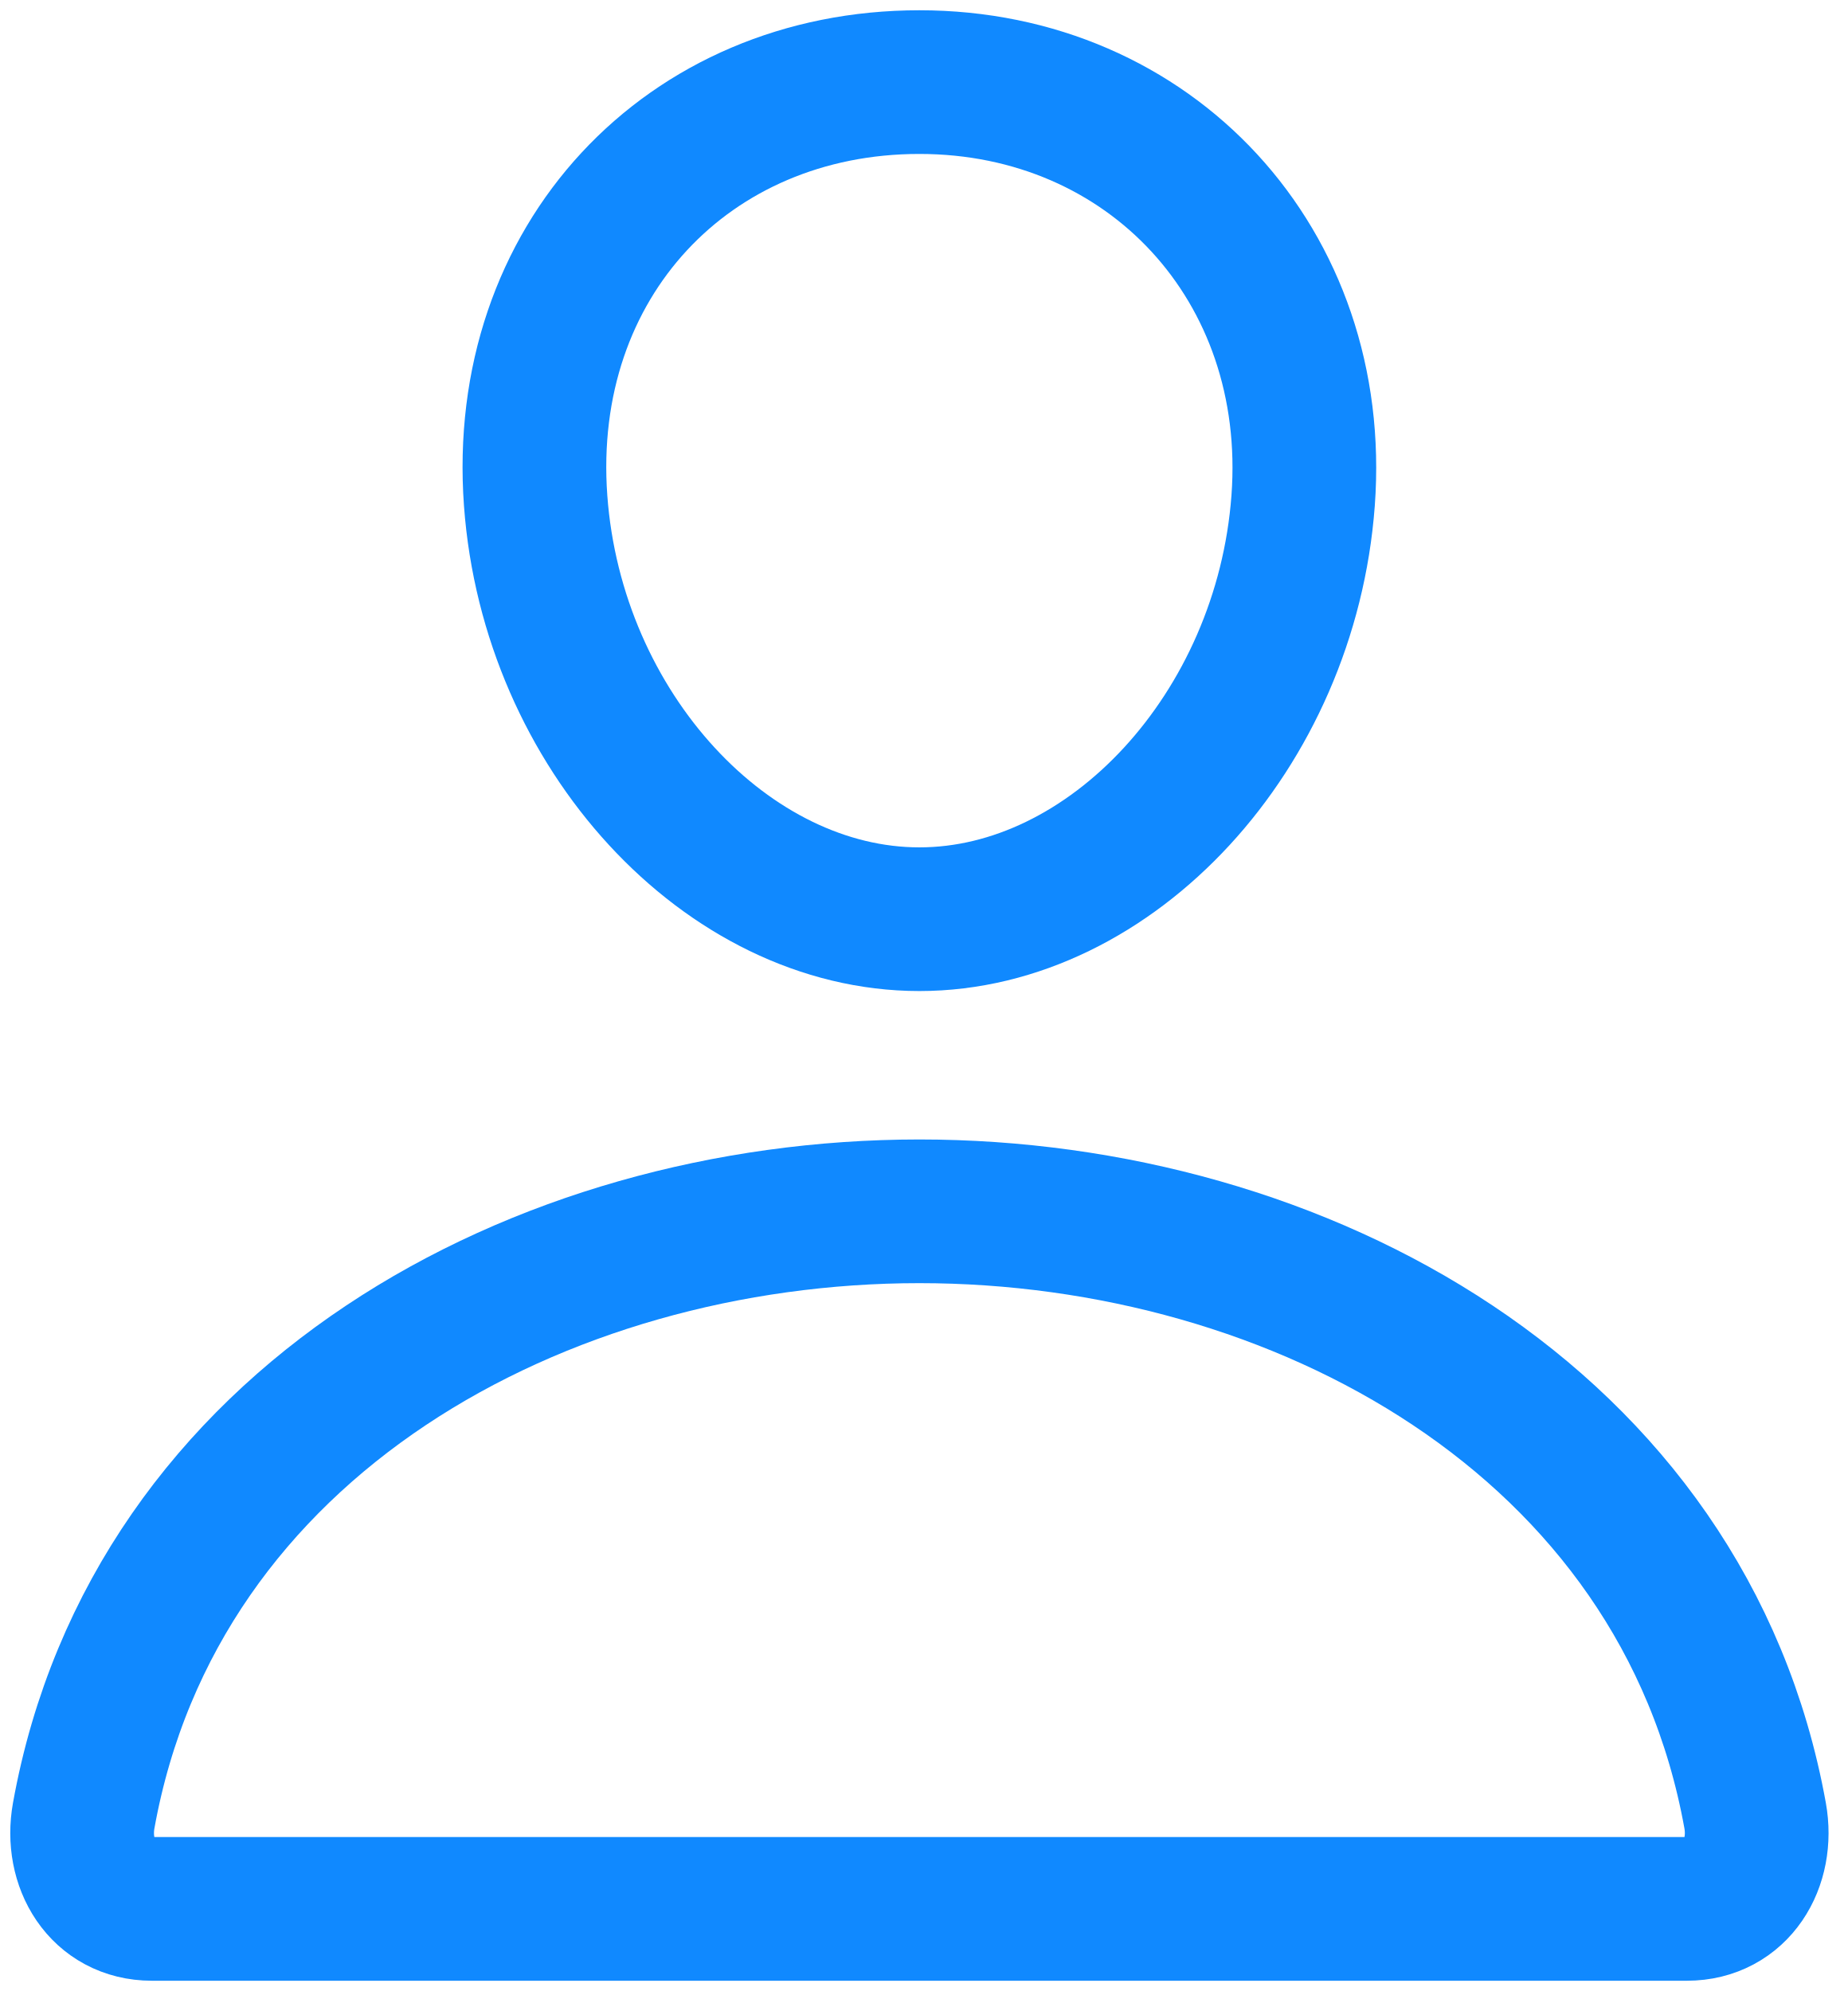
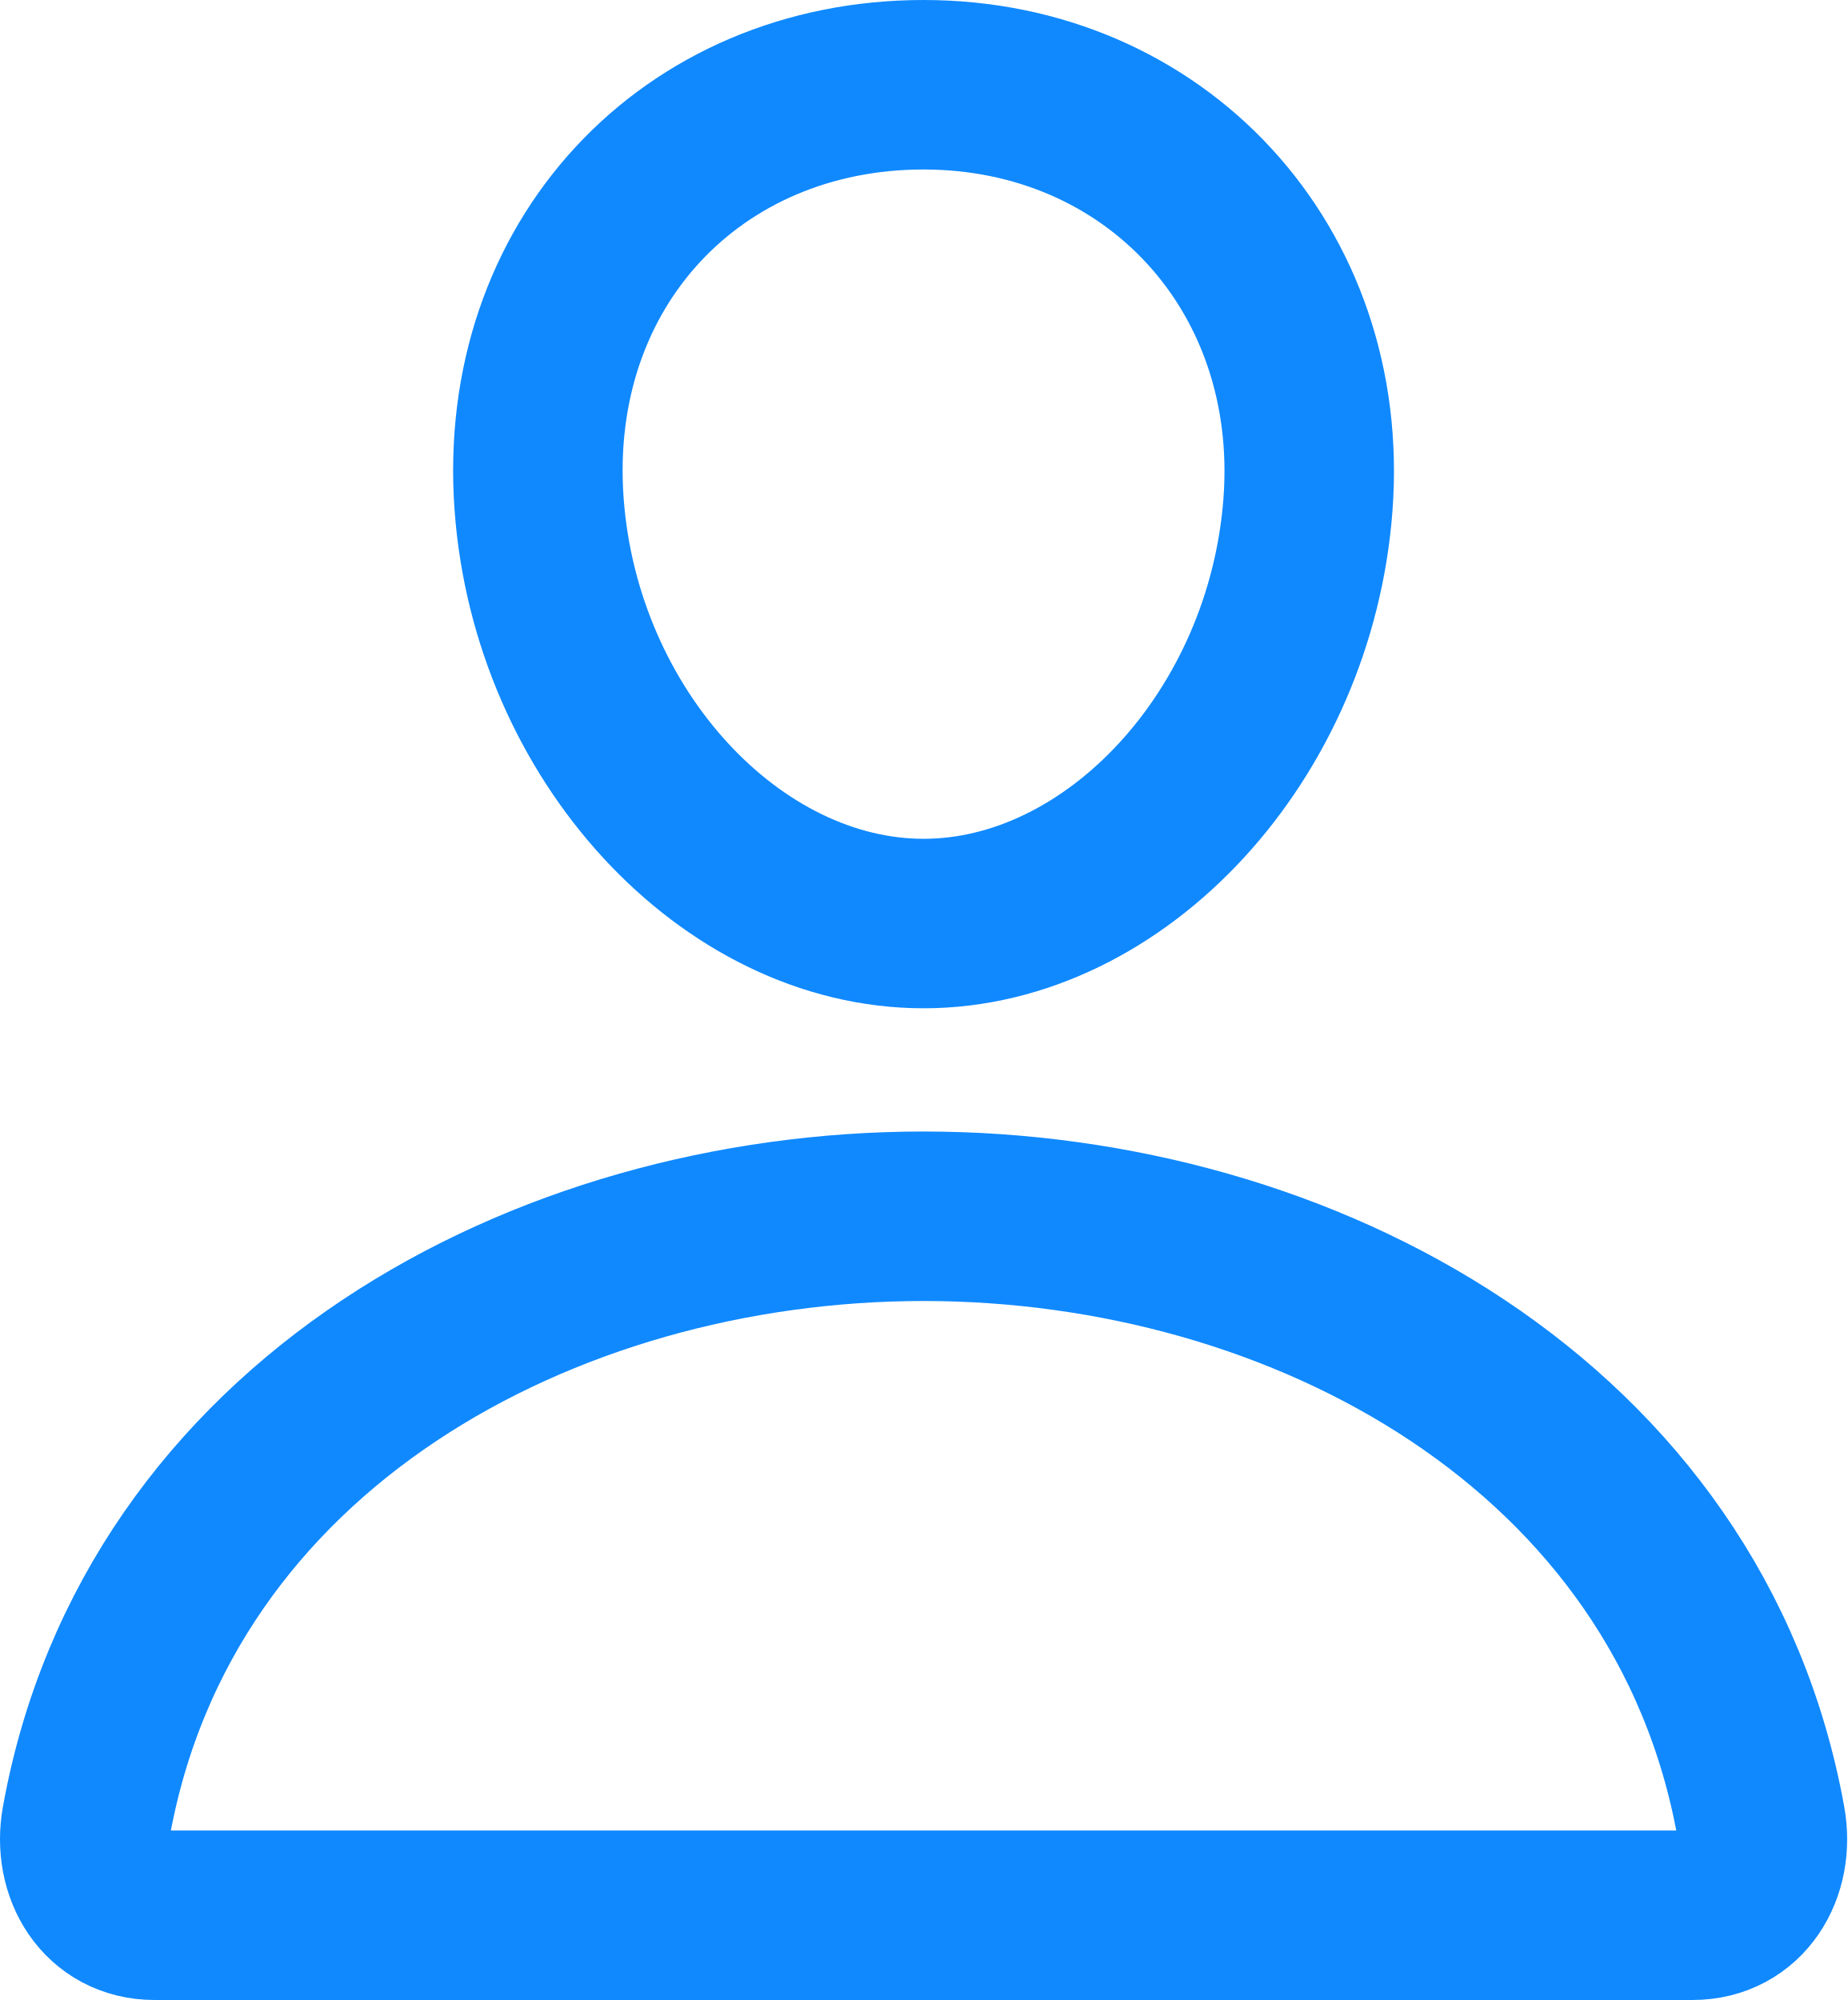
- <svg xmlns="http://www.w3.org/2000/svg" width="90" height="97" viewBox="0 0 90 97" fill="none">
-   <path d="M63.475 24.391C62.643 35.621 54.129 44.783 44.783 44.783C35.437 44.783 26.909 35.624 26.091 24.391C25.241 12.709 33.526 4 44.783 4C56.041 4 64.325 12.921 63.475 24.391Z" stroke="#1089FF" stroke-width="7" stroke-linecap="round" stroke-linejoin="round" />
-   <path d="M44.783 59.014C26.304 59.014 7.548 69.21 4.077 88.454C3.659 90.774 4.971 93 7.399 93H82.167C84.597 93 85.91 90.774 85.492 88.454C82.019 69.21 63.263 59.014 44.783 59.014Z" stroke="#1089FF" stroke-width="7" stroke-miterlimit="10" />
+ <svg xmlns="http://www.w3.org/2000/svg" width="109" height="118" viewBox="0 0 109 118" fill="none">
+   <path d="M77.172 29.745C76.162 43.372 65.831 54.489 54.49 54.489C43.148 54.489 32.8 43.375 31.807 29.745C30.776 15.568 40.829 5 54.49 5C68.151 5 78.203 15.826 77.172 29.745Z" stroke="#1089FF" stroke-width="10" stroke-linecap="round" stroke-linejoin="round" />
+   <path d="M54.49 71.759C32.065 71.759 9.305 84.131 5.093 107.484C4.586 110.299 6.179 113 9.125 113H99.855C102.804 113 104.397 110.299 103.889 107.484C99.674 84.131 76.915 71.759 54.49 71.759Z" stroke="#1089FF" stroke-width="10" stroke-miterlimit="10" />
</svg>
